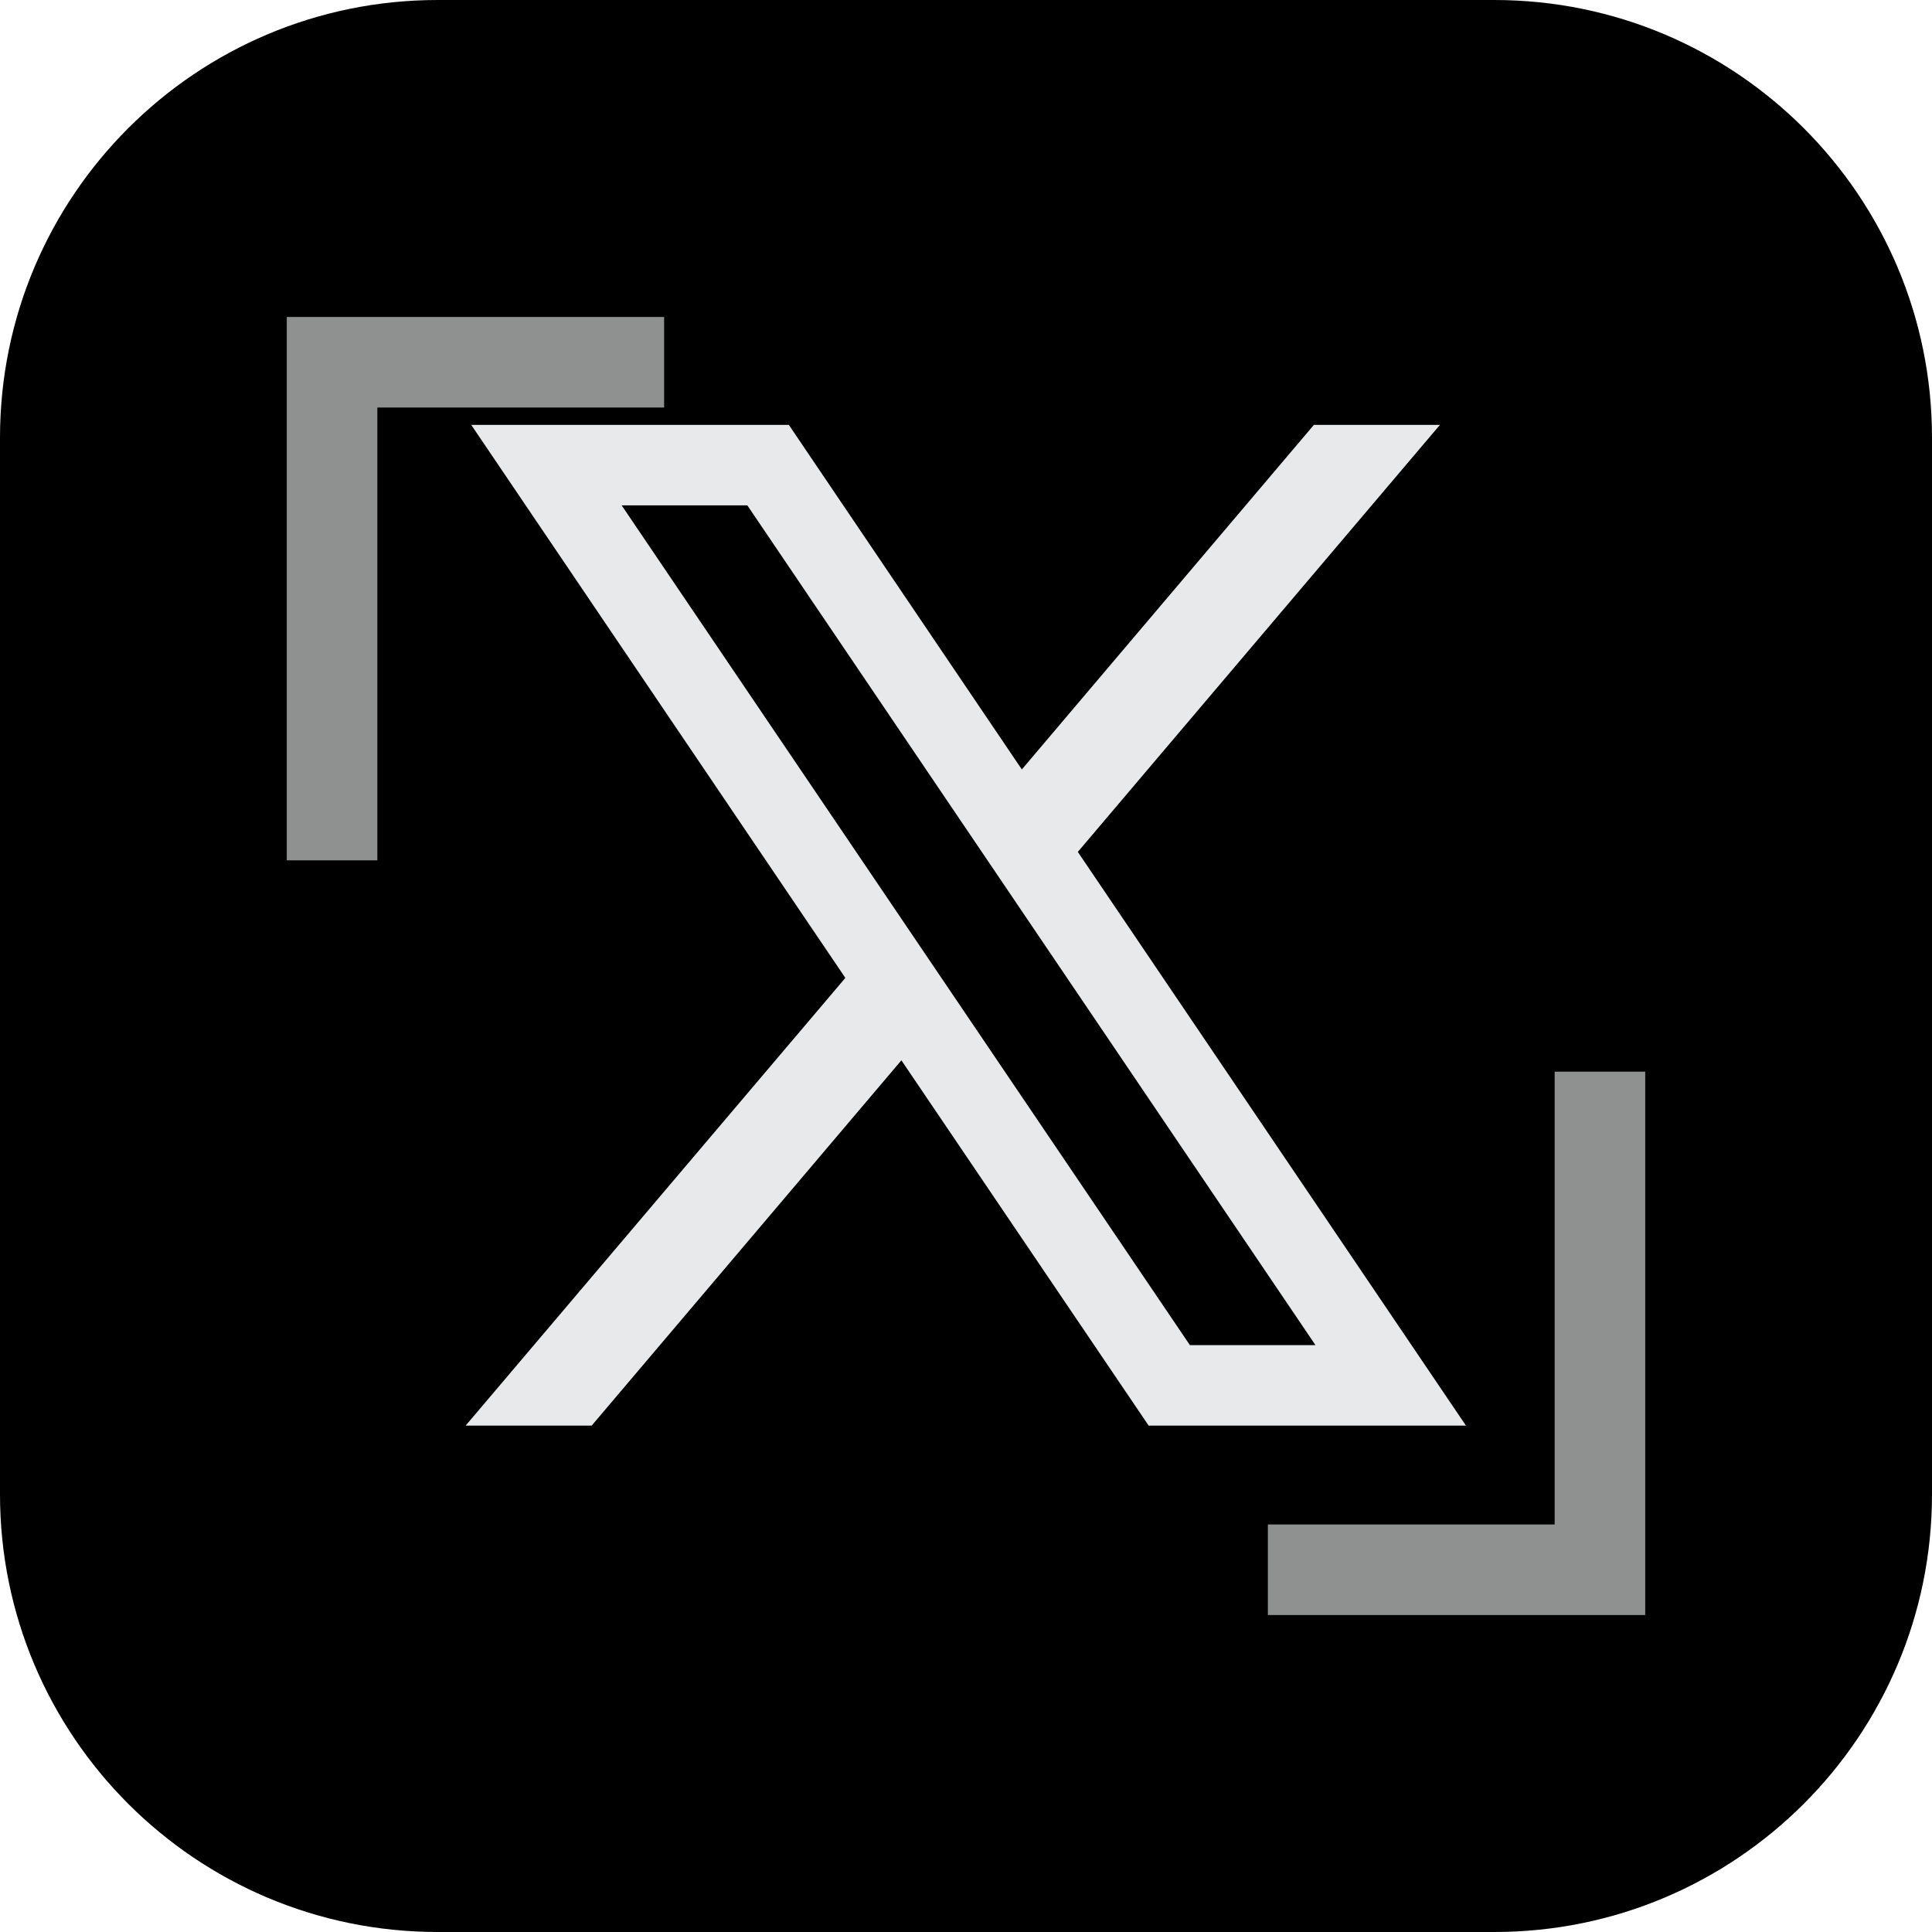
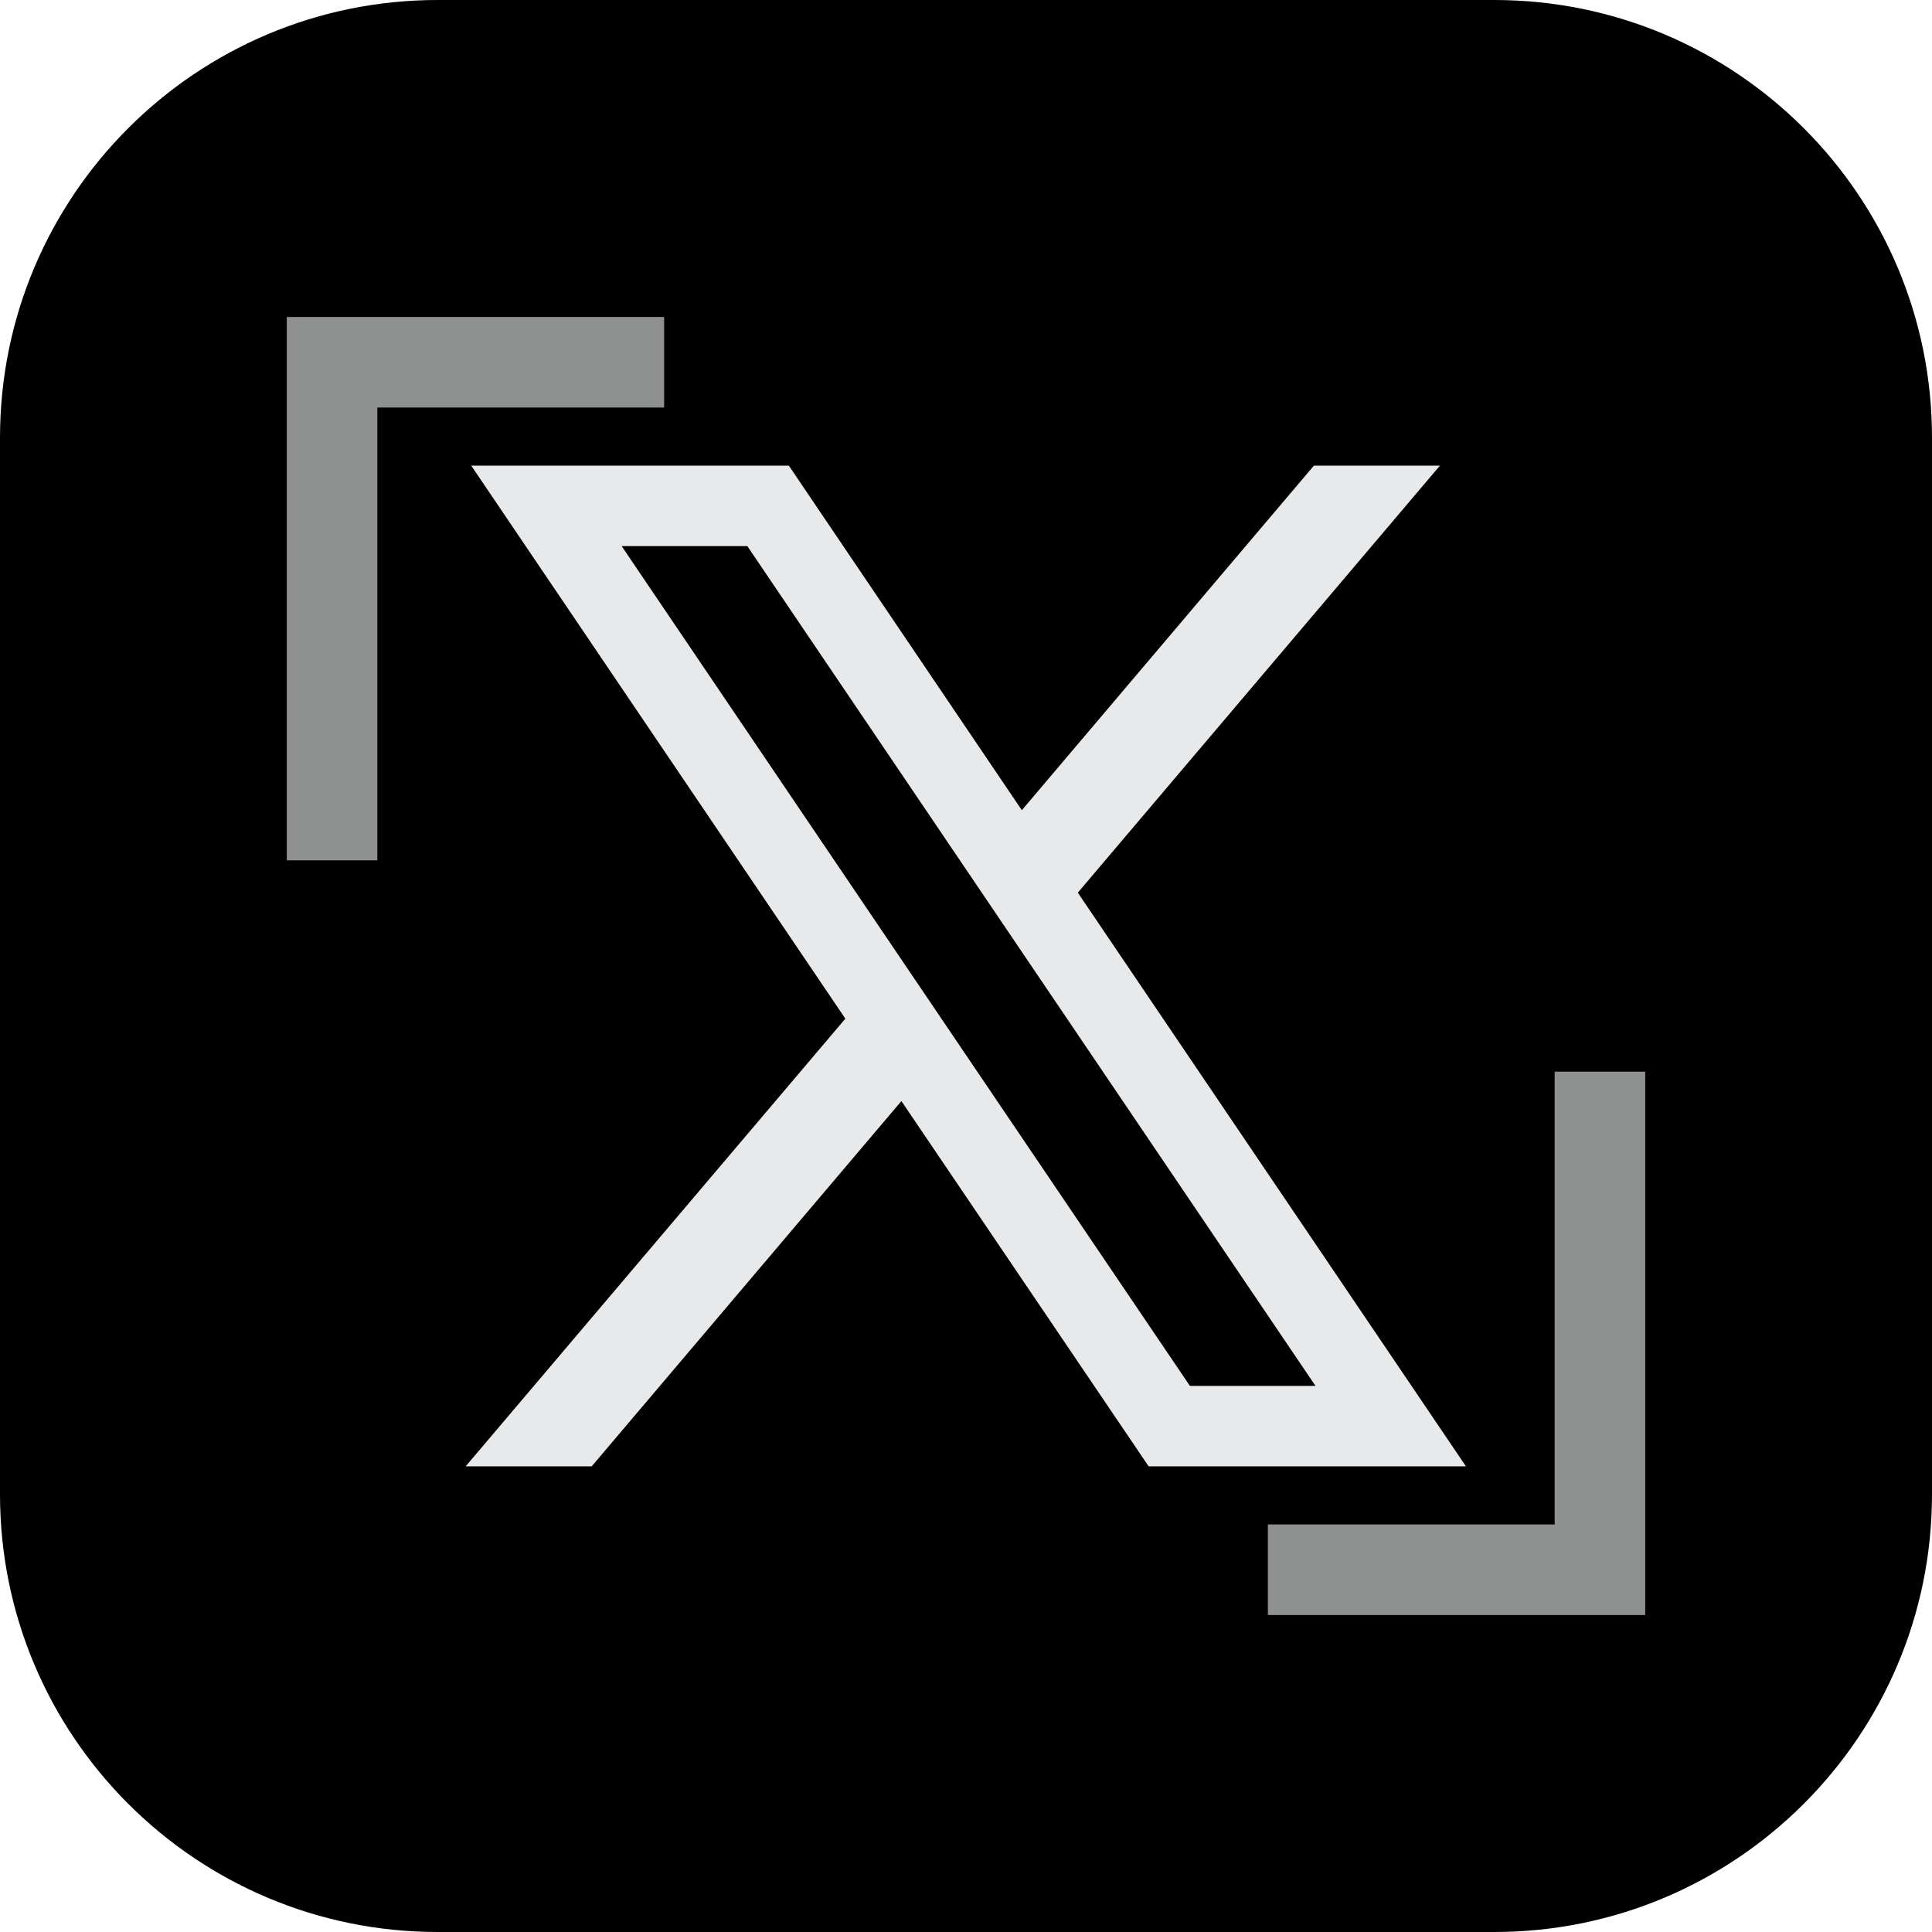
<svg xmlns="http://www.w3.org/2000/svg" viewBox="0 0 128 128" role="img" aria-label="X Post Screenshot">
  <rect width="128" height="128" rx="29" fill="#000000" />
-   <path d="M21.742 21.75l-7.563-11.179 7.056-8.321h-2.456l-5.691 6.714-4.54-6.714H2.359l7.29 10.776L2.25 21.75h2.456l6.035-7.118 4.818 7.118h6.191-.008zM7.739 3.818L18.81 20.182h-2.447L5.29 3.818h2.447z" transform="translate(23.2 20.5) scale(3.4)" fill="#e7e9ea" />
+   <path d="M21.742 21.75l-7.563-11.179 7.056-8.321h-2.456l-5.691 6.714-4.54-6.714H2.359l7.29 10.776L2.25 21.75h2.456l6.035-7.118 4.818 7.118h6.191-.008zM7.739 3.818L18.81 20.182h-2.447L5.29 3.818h2.447z" transform="translate(23.2 23.2) scale(3.4)" fill="#e7e9ea" />
  <path d="M22 57V24h22M106 71v33H84" fill="none" stroke="#e7e9ea" stroke-opacity=".62" stroke-width="6" />
</svg>
